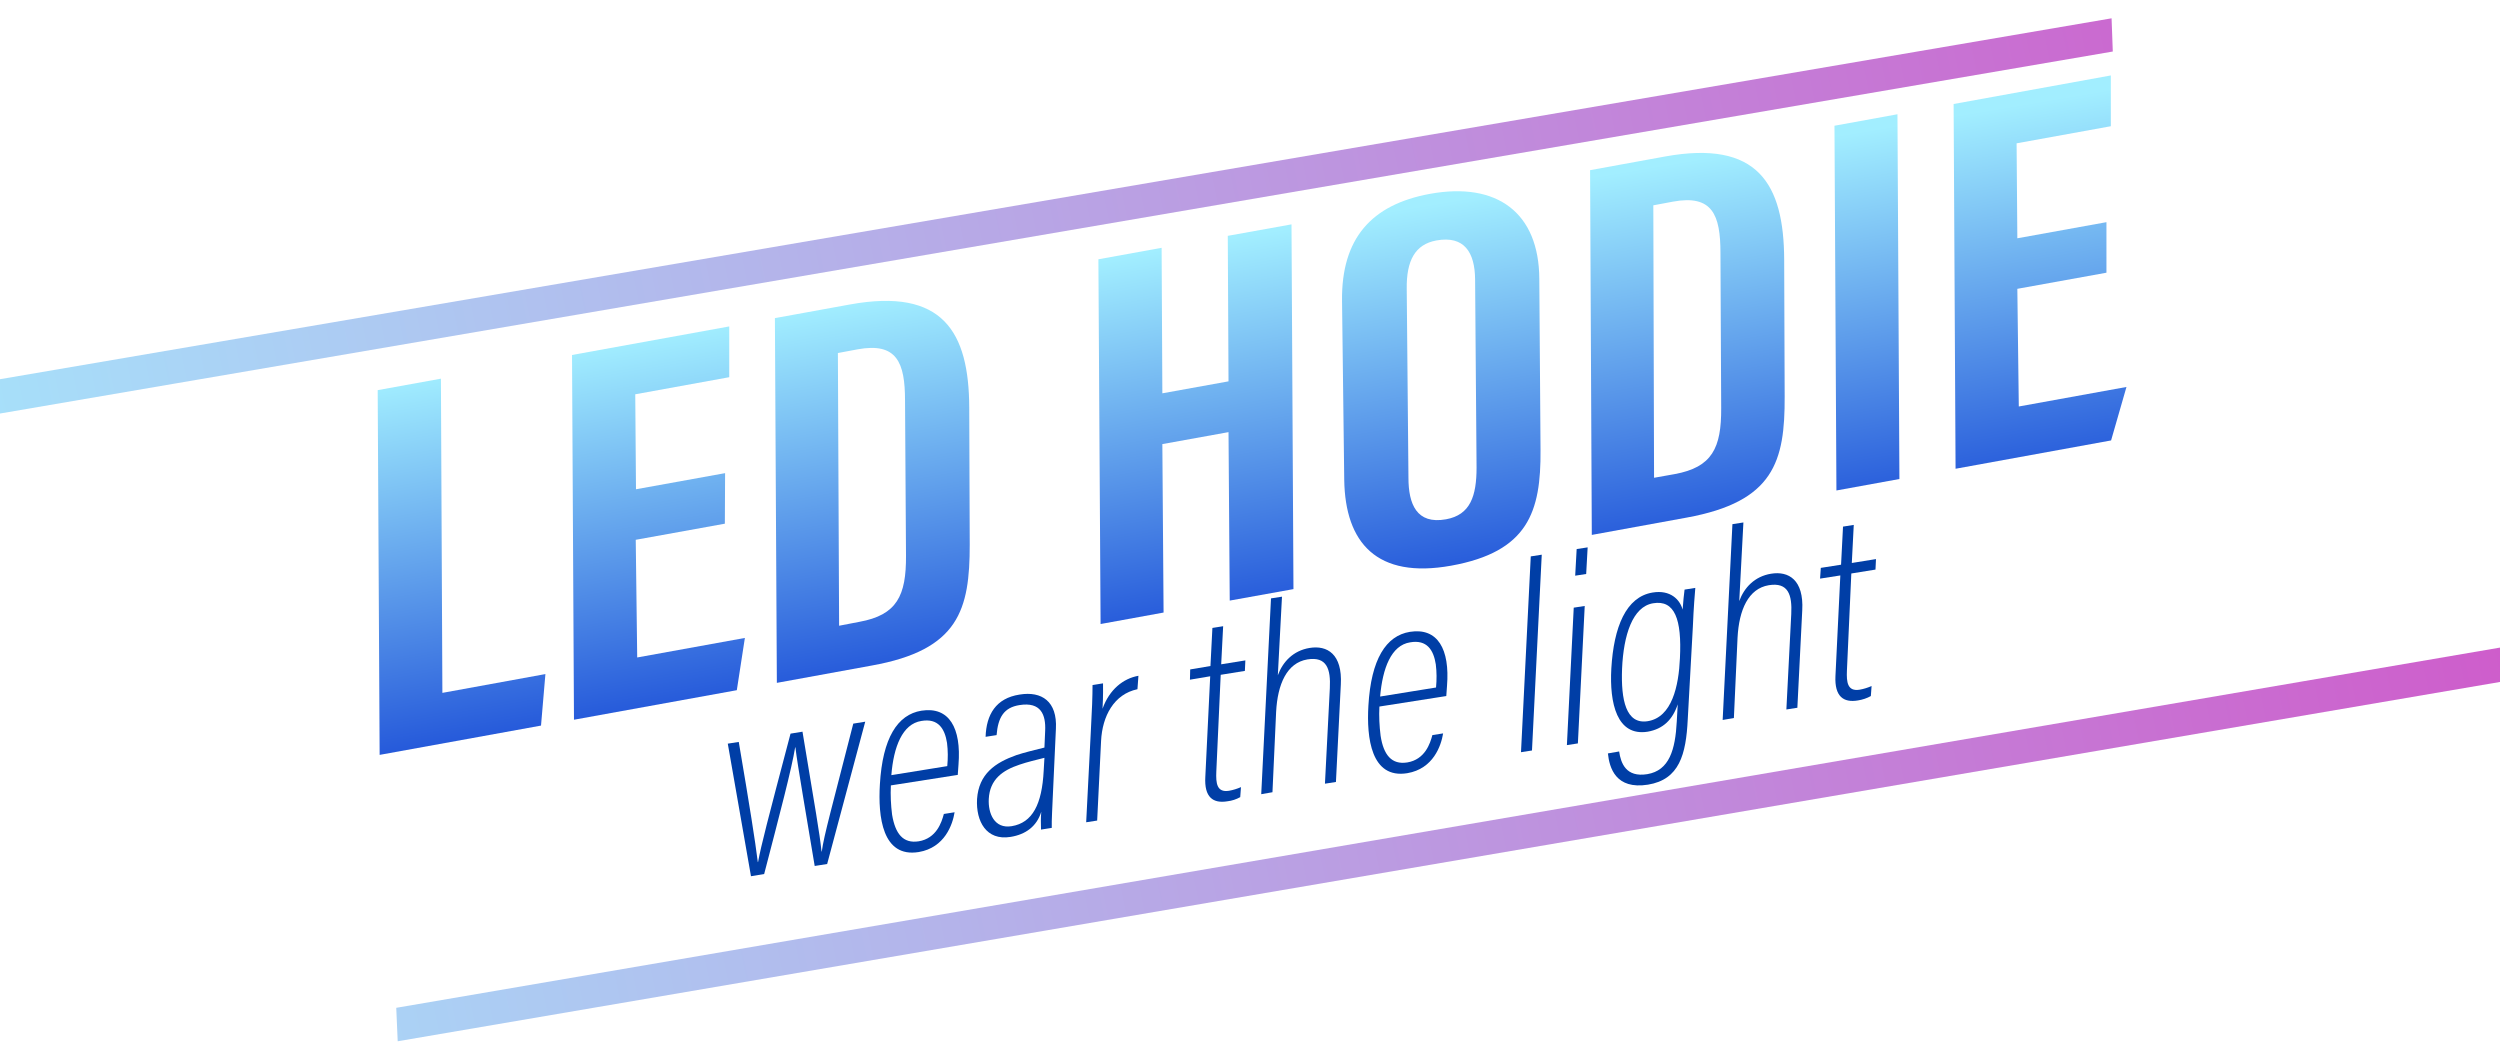
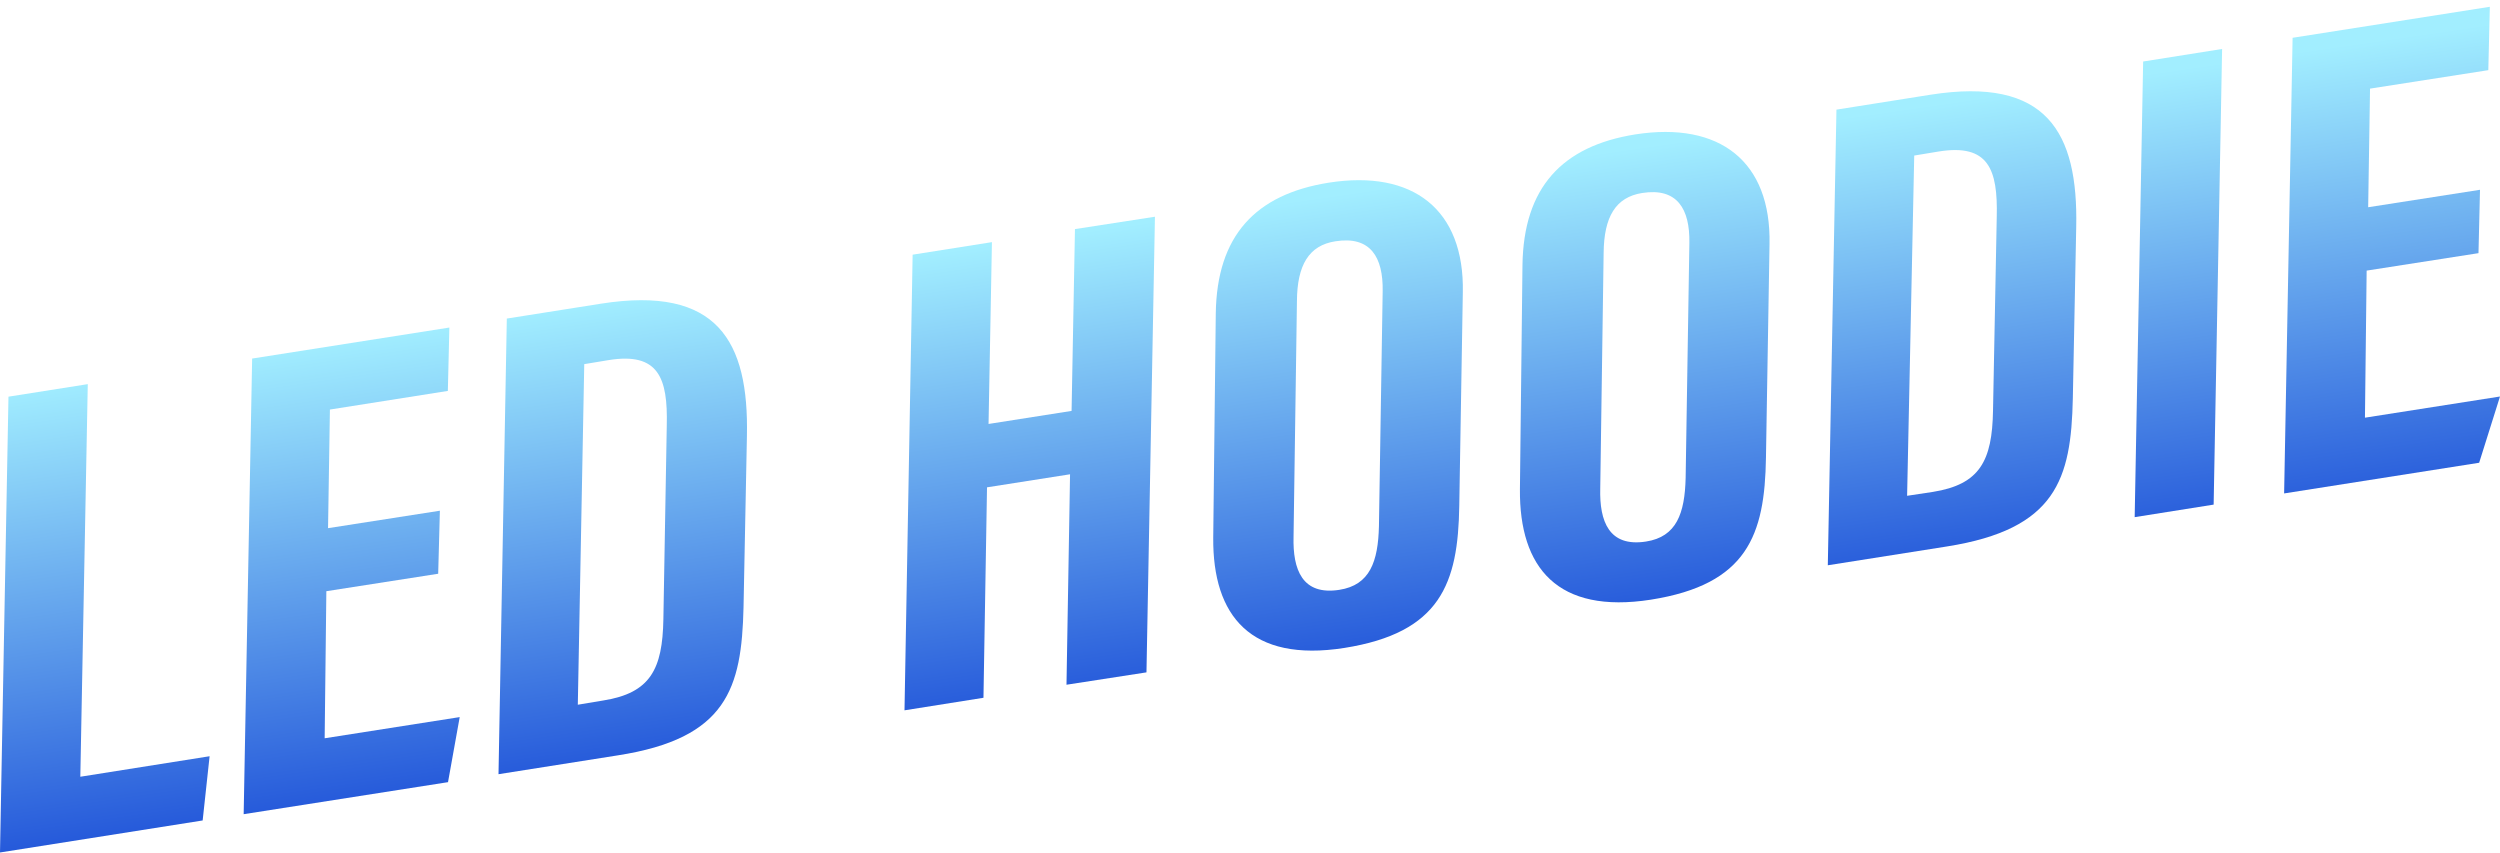
- <svg xmlns="http://www.w3.org/2000/svg" version="1.1" id="Capa_1" x="0px" y="0px" viewBox="0 0 1024 432" style="enable-background:new 0 0 1024 432;" xml:space="preserve">
+ <svg xmlns="http://www.w3.org/2000/svg" version="1.1" id="Capa_1" x="0px" y="0px" viewBox="0 0 1475.4 503.1" style="enable-background:new 0 0 1475.4 503.1;" xml:space="preserve">
  <style type="text/css">
	.st0{fill:url(#SVGID_1_);}
- 	.st1{fill:url(#SVGID_00000065057529824251282150000003178125200764661693_);}
- 	.st2{fill:url(#SVGID_00000049190380118226523260000003892684994667039409_);}
- 	.st3{fill:url(#SVGID_00000096748184658421370310000006779673884292541341_);}
- 	.st4{fill:url(#SVGID_00000098904109172124367530000013371712451284974732_);}
- 	.st5{fill:url(#SVGID_00000124847022104042838350000015395867800540558212_);}
- 	.st6{fill:url(#SVGID_00000183234288679076903000000003113576429648273340_);}
- 	.st7{fill:url(#SVGID_00000010309169695410818930000005259913837537723274_);}
- 	.st8{fill:url(#SVGID_00000071525393957899937290000012140430570412745661_);}
- 	.st9{fill:url(#SVGID_00000053538798891345195600000013202400268592186014_);}
- 	.st10{fill:#003EA6;}
+ 	.st1{fill:url(#SVGID_00000121981524374415246170000006193044101393721006_);}
+ 	.st2{fill:url(#SVGID_00000150060867689290651300000011815454860181465493_);}
+ 	.st3{fill:url(#SVGID_00000072967548880145605090000015004488589508780974_);}
+ 	.st4{fill:url(#SVGID_00000039836032214483126740000001779398932717543585_);}
+ 	.st5{fill:url(#SVGID_00000075121094945441745370000013670904385347774361_);}
+ 	.st6{fill:url(#SVGID_00000171706848034901426060000015540782783217338765_);}
+ 	.st7{fill:url(#SVGID_00000065766347209535714080000003055028887645629326_);}
+ 	.st8{fill:url(#SVGID_00000140013126233474213690000016900493013327000753_);}
</style>
-   <linearGradient id="SVGID_1_" gradientUnits="userSpaceOnUse" x1="166.077" y1="326" x2="193.357" y2="164.78" gradientTransform="matrix(1 0 0 -1 0 480.7244)">
+   <linearGradient id="SVGID_1_" gradientUnits="userSpaceOnUse" x1="21.954" y1="343.133" x2="71.07" y2="633.396" gradientTransform="matrix(0.9997 2.375901e-02 -2.375901e-02 0.9997 11.9109 -118.1047)">
    <stop offset="0" style="stop-color:#A2EEFF" />
    <stop offset="1" style="stop-color:#1B4DD7" />
  </linearGradient>
-   <path class="st0" d="M154.7,159.8l25.9-4.7l0.6,128.7l42.2-7.7l-1.8,21.1l-66.1,12L154.7,159.8z" />
-   <linearGradient id="SVGID_00000172438183416187447950000006015750363181221256_" gradientUnits="userSpaceOnUse" x1="254.257" y1="340.919" x2="281.537" y2="179.709" gradientTransform="matrix(1 0 0 -1 0 480.7244)">
+   <path class="st0" d="M5,234.1l46.8-7.4l-4.4,231.7l76.3-12.1l-4.1,37.9L0,503.1L5,234.1z" />
+   <linearGradient id="SVGID_00000044874995259501807600000001055674835667655586_" gradientUnits="userSpaceOnUse" x1="180.734" y1="316.267" x2="229.849" y2="606.513" gradientTransform="matrix(0.9997 2.375901e-02 -2.375901e-02 0.9997 11.9109 -118.1047)">
    <stop offset="0" style="stop-color:#A2EEFF" />
    <stop offset="1" style="stop-color:#1B4DD7" />
  </linearGradient>
-   <path style="fill:url(#SVGID_00000172438183416187447950000006015750363181221256_);" d="M296.9,214.5l-36.5,6.6l0.6,48.2l44.1-8  l-3.3,21.4l-66.7,12.1l-0.8-149.4l64.4-11.7v20.8l-38.5,7l0.3,38.9l36.5-6.6L296.9,214.5z" />
-   <linearGradient id="SVGID_00000146459778288558242740000004822705596927088808_" gradientUnits="userSpaceOnUse" x1="341.644" y1="355.709" x2="368.934" y2="194.499" gradientTransform="matrix(1 0 0 -1 0 480.7244)">
+   <path style="fill:url(#SVGID_00000044874995259501807600000001055674835667655586_);" d="M258.6,338.6l-66,10.3l-1,86.8l79.7-12.5  l-6.9,38.4l-120.6,18.9l5-268.9l116.4-18.3l-0.9,37.4l-69.6,11l-1.1,70l66-10.3L258.6,338.6z" />
+   <linearGradient id="SVGID_00000165942213125211740480000002666345609215885968_" gradientUnits="userSpaceOnUse" x1="338.036" y1="289.645" x2="387.169" y2="579.891" gradientTransform="matrix(0.9997 2.375901e-02 -2.375901e-02 0.9997 11.9109 -118.1047)">
    <stop offset="0" style="stop-color:#A2EEFF" />
    <stop offset="1" style="stop-color:#1B4DD7" />
  </linearGradient>
-   <path style="fill:url(#SVGID_00000146459778288558242740000004822705596927088808_);" d="M317.4,130.3l30.8-5.6  c38-6.9,48.7,11.2,48.8,42.3l0.2,56.1c0,26.6-4.4,43.1-40.1,49.5l-38.9,7.1L317.4,130.3z M343.7,256.3l8.3-1.6  c15.4-2.8,19.2-10.7,19.1-27.1l-0.4-63.5c0-15.6-3.3-24-19.5-21l-8,1.5L343.7,256.3z" />
-   <linearGradient id="SVGID_00000170999021687956527130000018040373330062388897_" gradientUnits="userSpaceOnUse" x1="477.747" y1="378.745" x2="505.027" y2="217.524" gradientTransform="matrix(1 0 0 -1 0 480.7244)">
+   <path style="fill:url(#SVGID_00000165942213125211740480000002666345609215885968_);" d="M299.1,188l55.7-8.8  c68.7-10.8,87.2,22.2,86,78.2l-2,101c-1.1,47.9-9.8,77.4-74.3,87.4l-70.3,11.1L299.1,188z M341,415.9l15-2.5  c27.8-4.4,35-18.4,35.5-48l2-114.3c0.7-28.1-4.9-43.3-34.2-38.6l-14.5,2.4L341,415.9z" />
+   <linearGradient id="SVGID_00000033348069271081086810000012321673729517343653_" gradientUnits="userSpaceOnUse" x1="583.046" y1="248.177" x2="632.161" y2="538.441" gradientTransform="matrix(0.9997 2.375901e-02 -2.375901e-02 0.9997 11.9109 -118.1047)">
    <stop offset="0" style="stop-color:#A2EEFF" />
    <stop offset="1" style="stop-color:#1B4DD7" />
  </linearGradient>
-   <path style="fill:url(#SVGID_00000170999021687956527130000018040373330062388897_);" d="M449.9,106.2l25.9-4.7l0.3,59.6l27.1-4.9  l-0.3-59.6l26.1-4.7l0.8,149.4l-26.1,4.7l-0.5-69l-27.1,4.9l0.5,69l-25.8,4.7L449.9,106.2z" />
-   <linearGradient id="SVGID_00000132809514349005393370000010341925761974215343_" gradientUnits="userSpaceOnUse" x1="578.542" y1="395.8" x2="605.832" y2="234.59" gradientTransform="matrix(1 0 0 -1 0 480.7244)">
+   <path style="fill:url(#SVGID_00000033348069271081086810000012321673729517343653_);" d="M538.6,150.3l46.8-7.4l-2,107.3l49-7.7  l2-107.3l47.2-7.3l-5,268.9l-47.2,7.3l2.1-124.2l-49,7.7l-2.1,124.2l-46.6,7.4L538.6,150.3z" />
+   <linearGradient id="SVGID_00000124134163553829672150000011102910906757253523_" gradientUnits="userSpaceOnUse" x1="764.614" y1="217.454" x2="813.748" y2="507.699" gradientTransform="matrix(0.9997 2.375901e-02 -2.375901e-02 0.9997 11.9109 -118.1047)">
    <stop offset="0" style="stop-color:#A2EEFF" />
    <stop offset="1" style="stop-color:#1B4DD7" />
  </linearGradient>
-   <path style="fill:url(#SVGID_00000132809514349005393370000010341925761974215343_);" d="M630.5,114.3l0.5,70  c0.2,25.4-5.1,41.7-36.6,47.4c-30.5,5.5-43.4-9.4-43.8-35.1l-0.9-73.4c-0.3-25.5,12-39.4,36-43.8C613.2,74.4,630.4,87.1,630.5,114.3  z M576.2,118.5l0.7,77.2c0,10.7,3.3,19.2,15.4,17c10-1.8,12.5-9.6,12.5-21.2l-0.6-77.1c-0.1-11-4.4-18-15.9-15.9  C579.7,100.1,576,106.6,576.2,118.5L576.2,118.5z" />
-   <linearGradient id="SVGID_00000031191119309084363710000007182939051429257123_" gradientUnits="userSpaceOnUse" x1="676.179" y1="412.326" x2="703.459" y2="251.106" gradientTransform="matrix(1 0 0 -1 0 480.7244)">
+   <path style="fill:url(#SVGID_00000124134163553829672150000011102910906757253523_);" d="M863.3,172.6l-2.1,126  c-0.7,45.7-11,74.8-67.9,83.8c-55.1,8.6-77.7-18.8-77.3-65.1l1.5-132.2c0.6-45.9,23.3-70.4,66.7-77.3  C833.9,100,864.3,123.6,863.3,172.6z M765.4,177.8l-2,139c-0.5,19.3,5.1,34.7,27,31.3c18.1-2.8,22.9-16.7,23.4-37.6l2.2-138.8  c0.3-19.8-7.1-32.6-27.9-29.3C772.5,144.8,765.5,156.4,765.4,177.8L765.4,177.8z" />
+   <linearGradient id="SVGID_00000093863465792486693610000013685509712488082870_" gradientUnits="userSpaceOnUse" x1="944.933" y1="184.705" x2="994.066" y2="474.951" gradientTransform="matrix(0.9997 2.375901e-02 -2.375901e-02 0.9997 11.9109 -118.1047)">
    <stop offset="0" style="stop-color:#A2EEFF" />
    <stop offset="1" style="stop-color:#1B4DD7" />
  </linearGradient>
-   <path style="fill:url(#SVGID_00000031191119309084363710000007182939051429257123_);" d="M651.3,69.7l30.7-5.6  c38-6.9,48.7,11.2,48.8,42.3l0.2,56.1c0.1,26.5-4.4,43-40.1,49.5l-38.9,7.1L651.3,69.7z M677.5,195.7l8.4-1.5  c15.4-2.8,19.2-10.7,19.1-27.1l-0.3-63.5c0-15.6-3.3-24-19.5-21l-8,1.5L677.5,195.7z" />
-   <linearGradient id="SVGID_00000009553083213333925850000012354513413455109286_" gradientUnits="userSpaceOnUse" x1="753.052" y1="425.33" x2="780.332" y2="264.12" gradientTransform="matrix(1 0 0 -1 0 480.7244)">
+   <path style="fill:url(#SVGID_00000093863465792486693610000013685509712488082870_);" d="M1044.3,144.1l-2.1,126  c-0.7,45.7-11,74.8-67.9,83.8c-55.1,8.6-77.7-18.8-77.3-65.1l1.5-132.2c0.6-45.9,23.3-70.4,66.7-77.3  C1014.9,71.6,1045.3,95.2,1044.3,144.1z M946.4,149.3l-2,139c-0.5,19.3,5.1,34.7,27,31.3c18.1-2.8,22.9-16.7,23.4-37.6l2.2-138.8  c0.3-19.8-7.1-32.6-27.9-29.3C953.5,116.4,946.6,127.9,946.4,149.3L946.4,149.3z" />
+   <linearGradient id="SVGID_00000078040317075142527590000014575415432971162296_" gradientUnits="userSpaceOnUse" x1="1120.647" y1="154.963" x2="1169.762" y2="445.227" gradientTransform="matrix(0.9997 2.375901e-02 -2.375901e-02 0.9997 11.9109 -118.1047)">
    <stop offset="0" style="stop-color:#A2EEFF" />
    <stop offset="1" style="stop-color:#1B4DD7" />
  </linearGradient>
-   <path style="fill:url(#SVGID_00000009553083213333925850000012354513413455109286_);" d="M777.2,46.8l0.8,149.4l-25.8,4.7  l-0.8-149.4L777.2,46.8z" />
-   <linearGradient id="SVGID_00000171700637482897426470000000334152917123844511_" gradientUnits="userSpaceOnUse" x1="821.335" y1="436.892" x2="848.615" y2="275.673" gradientTransform="matrix(1 0 0 -1 0 480.7244)">
+   <path style="fill:url(#SVGID_00000078040317075142527590000014575415432971162296_);" d="M1083.8,64.7l55.5-8.8  c68.7-10.8,87.2,22.2,86,78.2l-2,101c-1,47.7-9.8,77.2-74.3,87.4l-70.3,11.1L1083.8,64.7z M1125.5,292.6l15.2-2.3  c27.8-4.4,35-18.4,35.5-48l2.2-114.3c0.7-28.1-4.9-43.3-34.2-38.6l-14.5,2.4L1125.5,292.6z" />
+   <linearGradient id="SVGID_00000001631813152520627930000010979548194190590373_" gradientUnits="userSpaceOnUse" x1="1259.209" y1="131.524" x2="1308.325" y2="421.769" gradientTransform="matrix(0.9997 2.375901e-02 -2.375901e-02 0.9997 11.9109 -118.1047)">
    <stop offset="0" style="stop-color:#A2EEFF" />
    <stop offset="1" style="stop-color:#1B4DD7" />
  </linearGradient>
-   <path style="fill:url(#SVGID_00000171700637482897426470000000334152917123844511_);" d="M862.8,111.7l-36.5,6.6l0.6,48.2l44.1-8  l-6.3,21.9L801,192l-0.8-149.4l64.4-11.7v20.8l-38.6,7l0.3,38.9l36.5-6.6L862.8,111.7z" />
-   <linearGradient id="SVGID_00000039856429111801973860000001903517608149844634_" gradientUnits="userSpaceOnUse" x1="-110.039" y1="281.227" x2="1001.101" y2="509.407" gradientTransform="matrix(1 0 0 -1 0 480.7244)">
+   <path style="fill:url(#SVGID_00000001631813152520627930000010979548194190590373_);" d="M1311.4,28.9l-5,268.9l-46.6,7.4l5-268.9  L1311.4,28.9z" />
+   <linearGradient id="SVGID_00000034773314945219001680000015337553947431315866_" gradientUnits="userSpaceOnUse" x1="1382.077" y1="110.719" x2="1431.192" y2="400.983" gradientTransform="matrix(0.9997 2.375901e-02 -2.375901e-02 0.9997 11.9109 -118.1047)">
    <stop offset="0" style="stop-color:#A2EEFF" />
-     <stop offset="1" style="stop-color:#D057C9" />
+     <stop offset="1" style="stop-color:#1B4DD7" />
  </linearGradient>
-   <polygon style="fill:url(#SVGID_00000039856429111801973860000001903517608149844634_);" points="864.9,7.5 -11,157.2 -7.7,170.7   865.4,21.1 " />
-   <linearGradient id="SVGID_00000033329302915939249850000013015089460286743448_" gradientUnits="userSpaceOnUse" x1="-42.95" y1="3.759" x2="1068.2" y2="231.939" gradientTransform="matrix(1 0 0 -1 0 480.7244)">
-     <stop offset="0" style="stop-color:#A2EEFF" />
-     <stop offset="1" style="stop-color:#D057C9" />
-   </linearGradient>
-   <polygon style="fill:url(#SVGID_00000033329302915939249850000013015089460286743448_);" points="162.9,426.5 1038.8,276.8   1035.4,263.3 162.3,412.8 " />
-   <path class="st10" d="M302.6,303.9c4.5,26.5,6.7,40.4,7.8,49.2h0.1c1.3-7,3.8-16.6,13.3-52.6l4.9-0.8c5.3,32.1,7,41.3,7.8,49.1h0.1  c0.9-6.7,4.2-18.3,12.9-52.4l4.9-0.8l-15.6,58.3l-5.1,0.8c-3.2-19.5-7.1-41.5-7.9-48.6h-0.1c-1.4,8.7-6.4,27.7-12.7,51.9l-5.4,0.9  l-9.5-54.3L302.6,303.9z" />
-   <path class="st10" d="M364.9,321.7c-0.2,4,0,8,0.5,12c1.3,7.8,4.5,11.9,10.9,10.9c7.3-1.2,9.4-7.8,10.3-11.2l4.4-0.7  c-0.8,5-4,14.5-14.7,16.3c-14.9,2.4-16.7-14.5-15.9-27.7c1.1-19,7.2-28.6,17-30.2c11.4-1.8,16.4,7.1,15.2,22.1l-0.3,4.2L364.9,321.7  z M388,313.8c0.3-3.2,0.3-6.3-0.1-9.5c-0.9-5.8-3.6-10.2-10.5-9c-7.8,1.2-11.4,10.7-12.3,22.2L388,313.8z" />
-   <path class="st10" d="M431.2,326.8c-0.1,2.8-0.5,9.5-0.4,12.3l-4.4,0.7c-0.1-2.4-0.1-4.9,0.1-7.3c-1.8,5.9-6.3,9.3-12.6,10.3  c-9.9,1.6-14.2-6.4-13.7-15.5c0.7-10.3,7.4-14.9,16.1-18c3.6-1.2,7.6-2.1,11.5-3.1l0.3-6.9c0.3-6.5-1.7-11.9-10.5-10.5  c-6.4,1-8.8,5-9.4,12.3l-4.5,0.7c0.3-9.1,4.2-15.8,13.9-17.3c9.1-1.5,15.5,2.8,14.9,14L431.2,326.8z M427.8,310.4  c-3.5,0.9-7,1.7-10.2,2.8c-6.9,2.3-12.2,6-12.6,14.1c-0.3,5.7,2.2,12.3,9.4,11.1c8.5-1.4,12.4-8.9,13.1-22.8L427.8,310.4z" />
-   <path class="st10" d="M446.8,299.6c0.5-8.8,0.7-14.6,0.7-19l4.3-0.7c0,1.6,0.1,4.8-0.2,10.4c2.8-7.9,8.5-12.4,14.7-13.5l-0.4,5.5  c-9.6,2-14.4,11-14.9,21.2l-1.6,32.6l-4.5,0.7L446.8,299.6z" />
-   <path class="st10" d="M487.5,274.2l8.3-1.4l0.8-15.6l4.4-0.7l-0.8,15.6l9.9-1.6l-0.2,4.3l-9.9,1.6l-1.8,39.7  c-0.2,4.7,0.2,8.6,5.2,7.8c1.7-0.3,3.3-0.8,4.9-1.5l-0.3,4.1c-1.6,0.9-3.4,1.5-5.2,1.7c-5.9,1-9.6-1.6-9.1-10l2-41.2l-8.3,1.4  L487.5,274.2z" />
-   <path class="st10" d="M525.1,244.4l-1.7,32.2c2-5.5,6.3-10.1,13-11.2c7.2-1.2,13.5,2.5,12.8,15l-2,39.9l-4.5,0.7l2-39.1  c0.4-7.8-1.2-13.1-9.2-11.8c-8.4,1.4-12.2,10.1-12.8,21.5l-1.5,32.9l-4.6,0.8l4-80.2L525.1,244.4z" />
-   <path class="st10" d="M565,289.4c-0.2,4,0,8,0.5,12c1.2,7.8,4.5,11.9,10.9,10.9c7.3-1.2,9.4-7.8,10.3-11.2l4.4-0.7  c-0.8,5-4,14.5-14.7,16.3c-14.8,2.4-16.7-14.5-15.9-27.7c1.1-19,7.2-28.6,17-30.2c11.4-1.8,16.4,7.1,15.2,22.1l-0.3,4.2L565,289.4z   M588.2,281.6c0.3-3.2,0.3-6.3-0.1-9.5c-0.9-5.8-3.6-10.2-10.5-9c-7.8,1.2-11.3,10.7-12.3,22.2L588.2,281.6z" />
-   <path class="st10" d="M623,308.1l4-80.2l4.5-0.7l-4,80.2L623,308.1z" />
-   <path class="st10" d="M644.6,248.9l4.5-0.7l-2.8,56.3l-4.5,0.7L644.6,248.9z M645.8,224.9l4.5-0.7l-0.6,10.9l-4.5,0.7L645.8,224.9z" />
-   <path class="st10" d="M691.3,294.7c-0.7,14.3-3.4,24.6-16.3,26.7c-13.2,2.1-15.8-6.9-16.4-12.8l4.6-0.8c0.7,4.8,2.8,10.7,11.5,9.3  c9.1-1.5,11.5-10.1,12.1-21.5l0.4-7.1c-2.1,6.3-6,10.1-12.3,11.2c-12.6,2-15.7-11.6-14.9-25.9c1-17,6-29.3,16.9-31.1  c7.3-1.2,11.2,2.9,12.3,7c0.2-2.9,0.6-6.9,0.8-8.2l4.4-0.7c-0.2,2.2-0.7,8.4-1,15.8L691.3,294.7z M664.4,273.9  c-0.5,12.8,1.6,22.9,10.5,21.5c10-1.6,12.7-14.5,13.2-25.8c0.8-15.9-2.1-24-11-22.5C668.7,248.5,665,260.1,664.4,273.9z" />
-   <path class="st10" d="M714.1,214l-1.7,32.2c2-5.5,6.3-10.1,13-11.2c7.2-1.2,13.5,2.5,12.8,15l-2,39.9l-4.5,0.7l2-39.1  c0.4-7.8-1.2-13.1-9.2-11.8c-8.4,1.4-12.2,10.1-12.8,21.5l-1.5,32.9l-4.6,0.8l4-80.2L714.1,214z" />
-   <path class="st10" d="M745.8,232.6l8.3-1.3l0.8-15.6l4.4-0.7l-0.8,15.6l9.9-1.6l-0.2,4.3l-9.9,1.6l-1.8,39.8  c-0.2,4.7,0.2,8.6,5.2,7.8c1.7-0.3,3.3-0.8,4.9-1.5l-0.3,4.1c-1.6,0.9-3.4,1.5-5.3,1.8c-5.9,1-9.6-1.6-9.2-10l2-41.2l-8.3,1.3  L745.8,232.6z" />
+   <path style="fill:url(#SVGID_00000034773314945219001680000015337553947431315866_);" d="M1462.7,149.4l-66,10.3l-1,86.8l79.7-12.5  l-12.3,39.1L1348,291.2l5-268.9L1469.4,4l-0.9,37.4l-69.8,10.9l-1.1,70l66-10.3L1462.7,149.4z" />
</svg>
